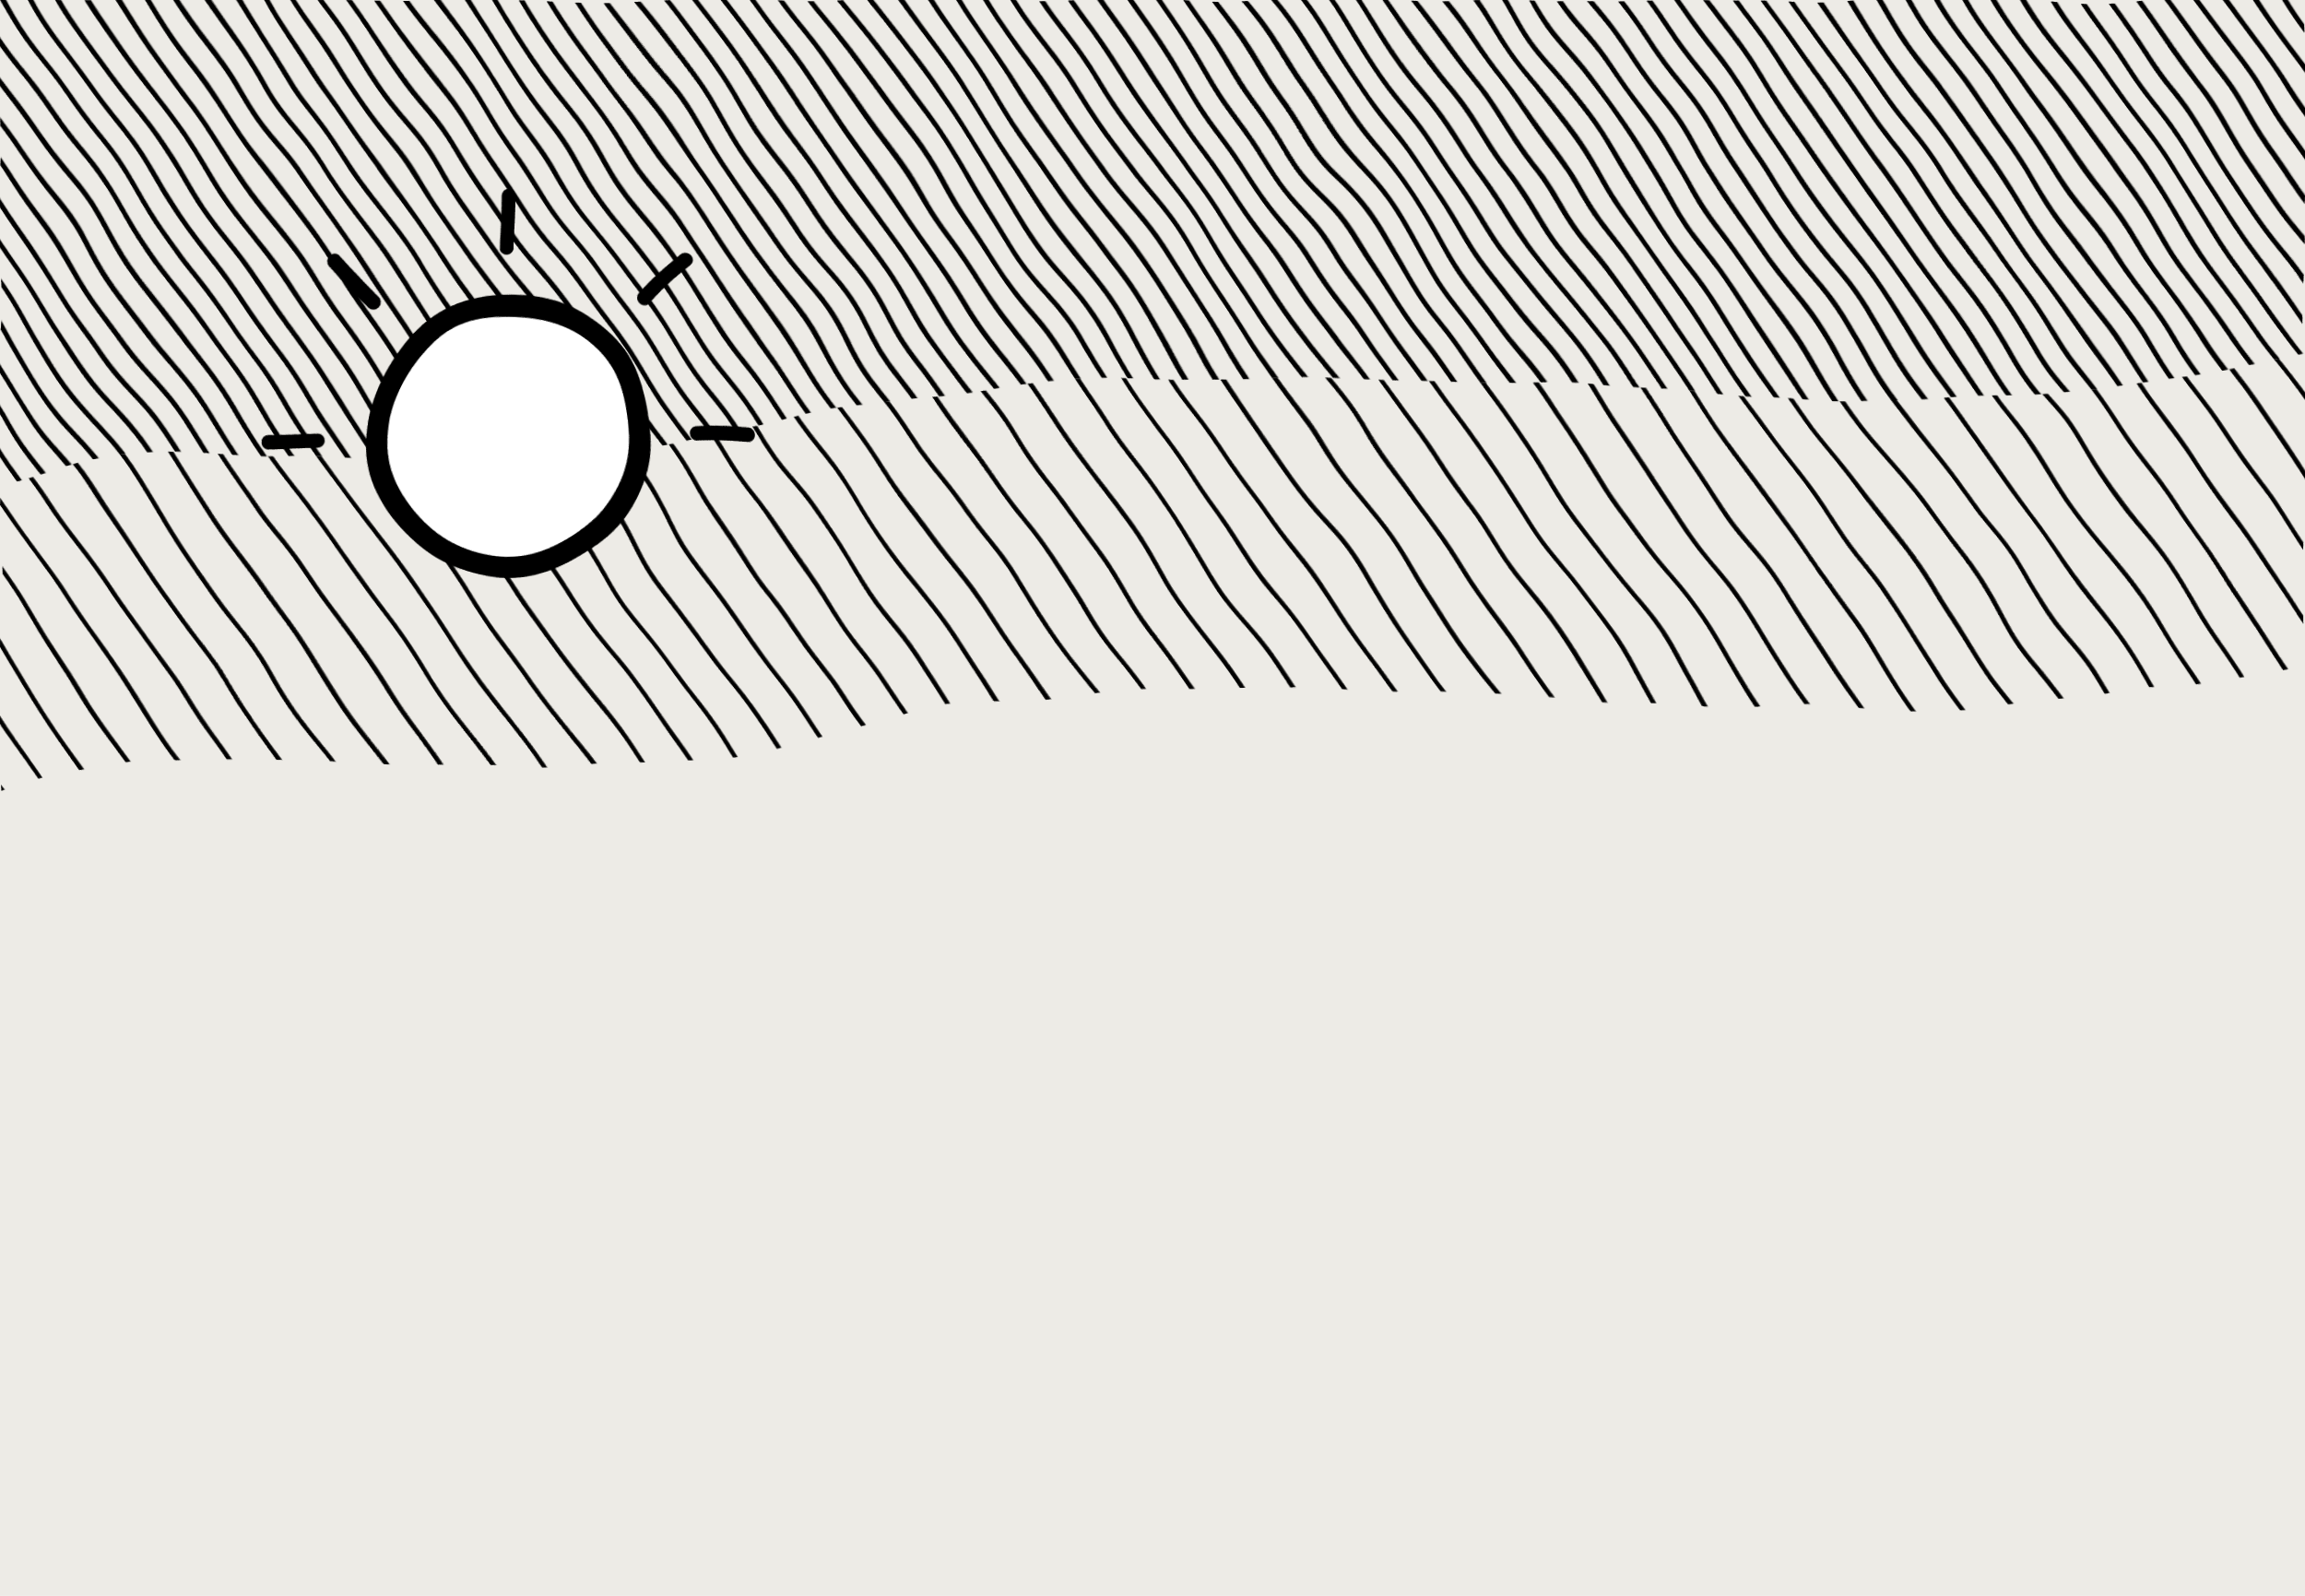
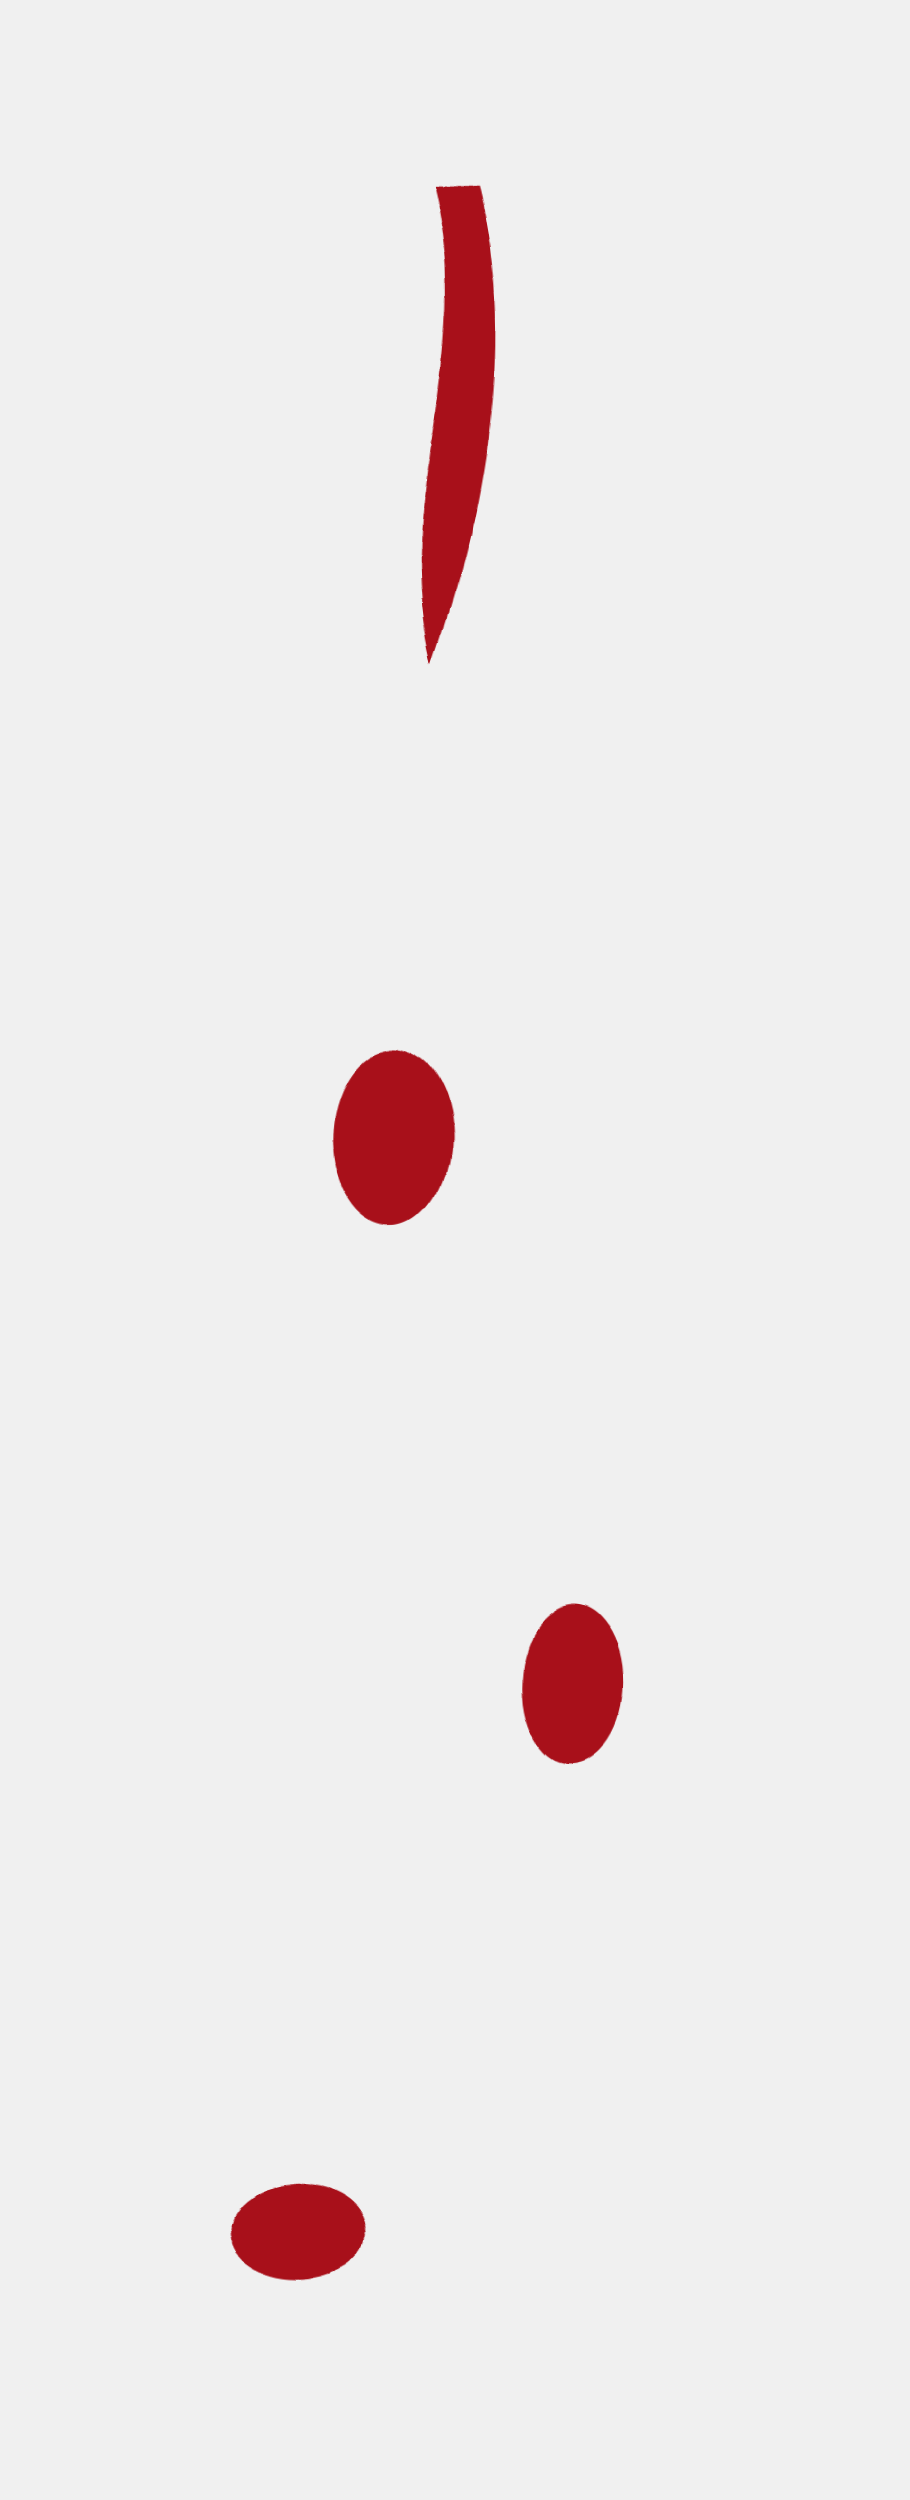
- <svg xmlns="http://www.w3.org/2000/svg" width="390" height="270" viewBox="0 0 390 270">
+ <svg xmlns="http://www.w3.org/2000/svg" width="40" height="110" viewBox="238 216 40 110">
  <defs>
    <filter id="ink" filterUnits="userSpaceOnUse" x="-60" y="-60" width="520" height="980">
      <feTurbulence type="fractalNoise" baseFrequency="0.035" numOctaves="2" seed="7" result="n" />
      <feDisplacementMap in="SourceGraphic" in2="n" scale="3.2" xChannelSelector="R" yChannelSelector="G" />
    </filter>
    <pattern id="hatch" width="7" height="7" patternUnits="userSpaceOnUse" patternTransform="rotate(-35)">
      <line x1="0" y1="0" x2="0" y2="7" stroke="#000000" stroke-width="1.5" />
    </pattern>
    <pattern id="hatchDense" width="4" height="4" patternUnits="userSpaceOnUse" patternTransform="rotate(-35)">
      <line x1="0" y1="0" x2="0" y2="4" stroke="#000000" stroke-width="1.7" />
    </pattern>
    <pattern id="hatchNight" width="3" height="3" patternUnits="userSpaceOnUse" patternTransform="rotate(-35)">
      <line x1="0" y1="0" x2="0" y2="3" stroke="#000000" stroke-width="1.9" />
    </pattern>
    <pattern id="water" width="9" height="5" patternUnits="userSpaceOnUse">
      <line x1="0" y1="2.5" x2="5" y2="2.5" stroke="#000000" stroke-width="1.3" />
    </pattern>
  </defs>
-   <rect width="390" height="270" fill="#EDEBE6" stroke="none" />
-   <g filter="url(#ink)" stroke="#000000" stroke-linecap="round" stroke-linejoin="round">
-     <path d="M0 0H390V60C300 80 210 50 130 72C80 86 40 68 0 82Z" fill="url(#hatchDense)" stroke="none" />
-     <path d="M0 82C40 68 80 86 130 72C210 50 300 80 390 60V112C310 132 220 104 140 124C80 140 40 118 0 134Z" fill="url(#hatch)" stroke="none" />
-     <circle cx="86" cy="74" r="22" fill="#FFFFFF" stroke-width="3.6" />
-     <path d="M54 74h-9M118 74h9M86 42v-9M63 51l-7-7M109 51l7-7" fill="none" stroke-width="2.4" />
+   <g fill="#A8101A" filter="url(#ink)">
+     <path d="M257 224c2 8-2 14 0 22c2-6 4-14 2-22z" />
+     <ellipse cx="255" cy="266" rx="2.6" ry="4" />
+     <ellipse cx="263" cy="290" rx="2.2" ry="3.4" />
+     <ellipse cx="251" cy="314" rx="3" ry="2" />
  </g>
</svg>
